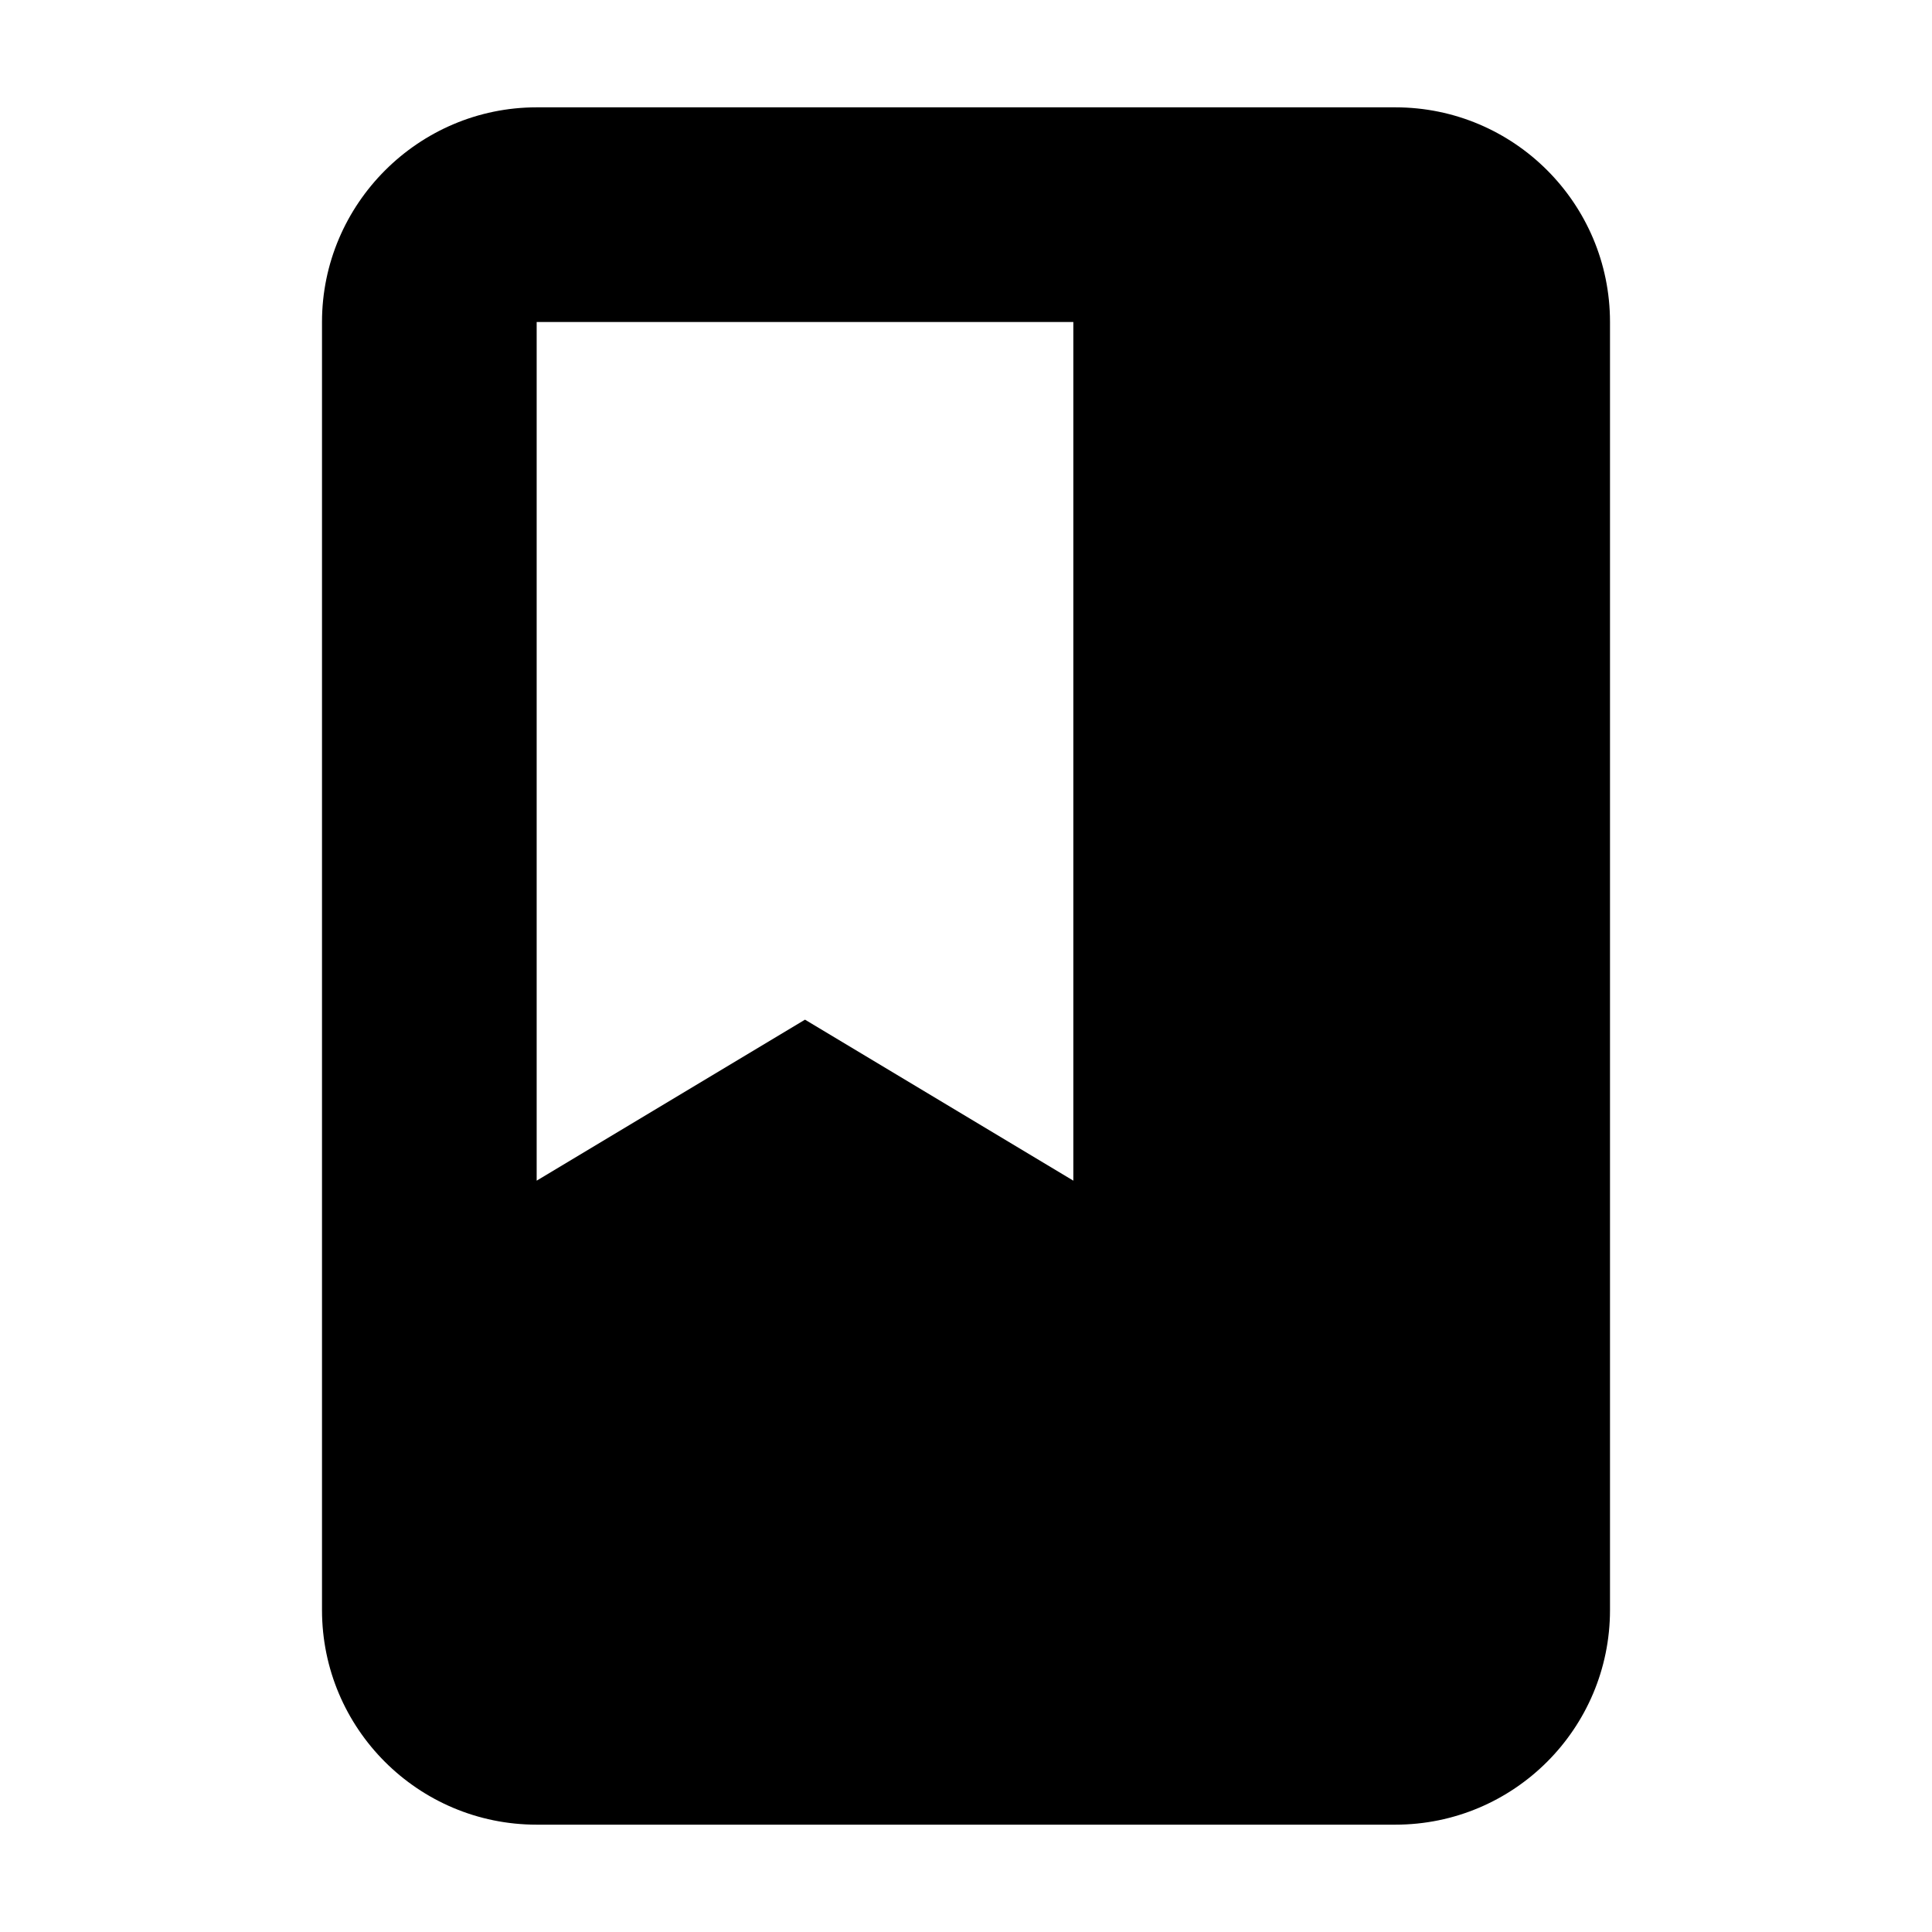
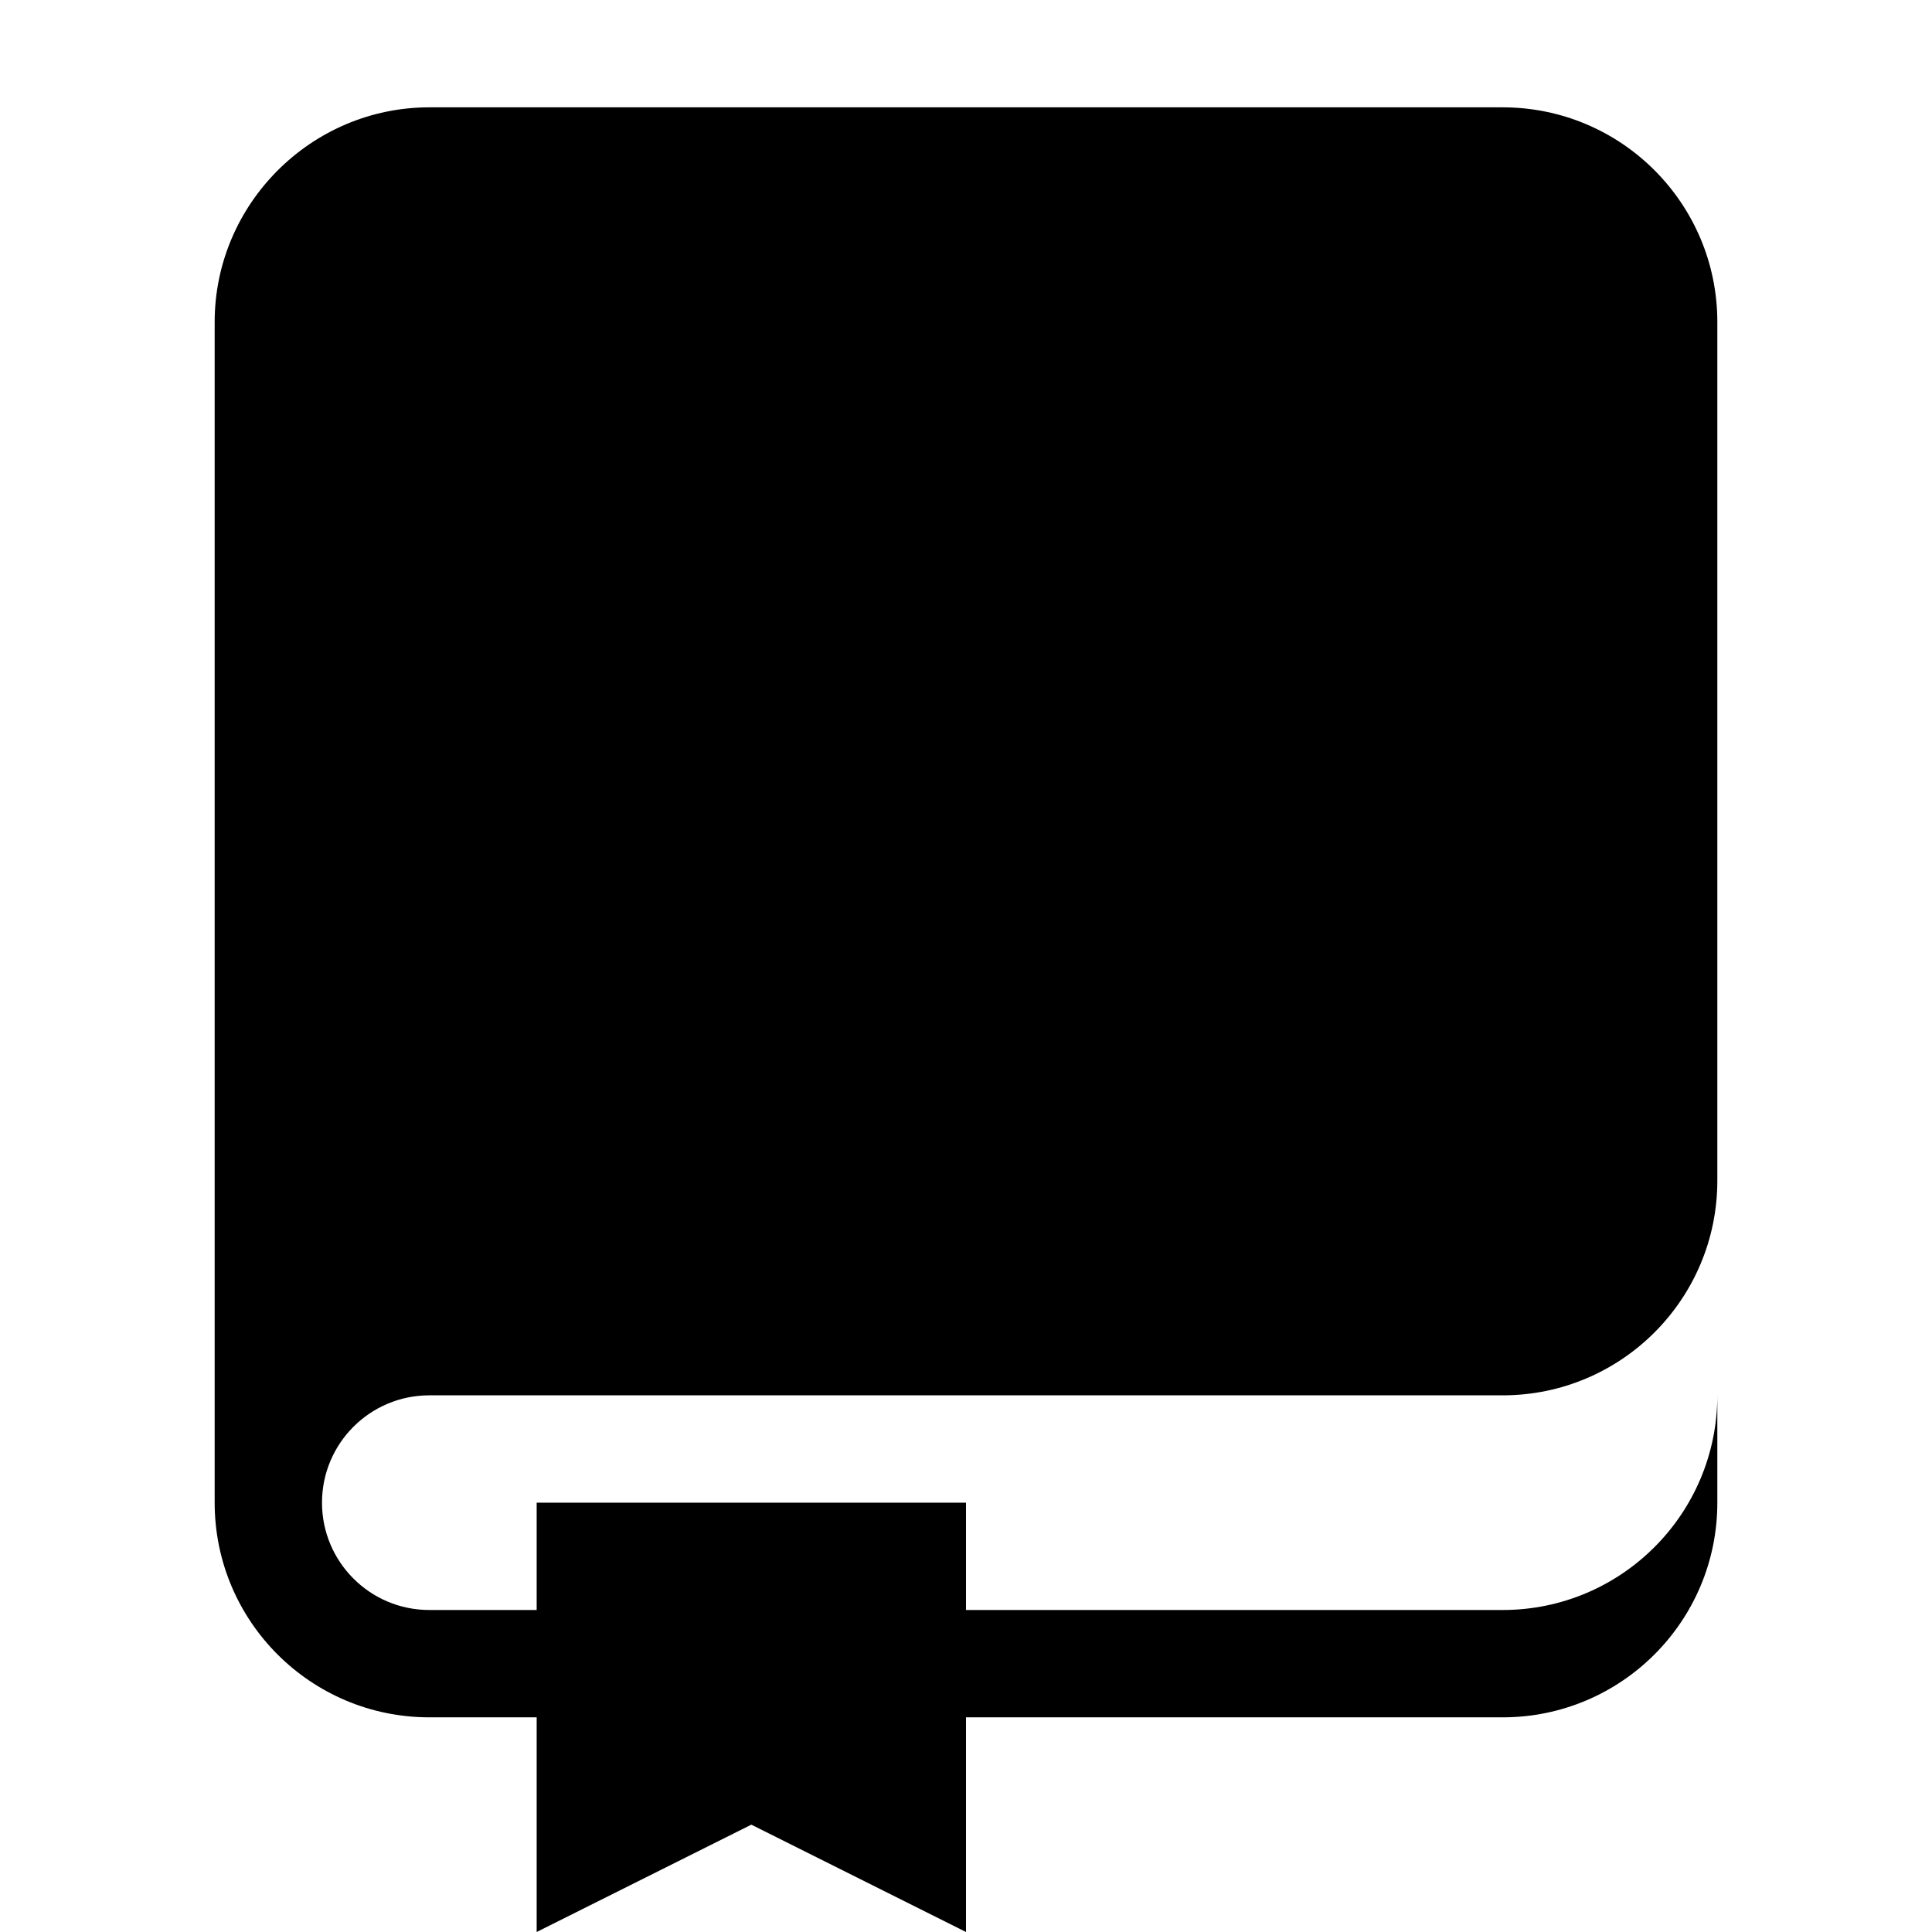
<svg aria-hidden="true" class="svg-icon iconBook" width="18" height="18" viewBox="0 0 18 18">
-   <path d="M5 1h8a2 2 0 0 1 2 2v12a2 2 0 0 1-2 2H5a2 2 0 0 1-2-2V3c0-1.1.9-2 2-2zm0 2v8l2.5-1.5L10 11V3H5z" />
+   <path d="M2 3c0-1.1.9-2 2-2h10a2 2 0 0 1 2 2v8a2 2 0 0 1-2 2H4a1 1 0 1 0 0 2h1v-1h4v1h5a2 2 0 0 0 2-2v1a2 2 0 0 1-2 2H9v2l-2-1-2 1v-2H4a2 2 0 0 1-2-2V3z" />
</svg>
